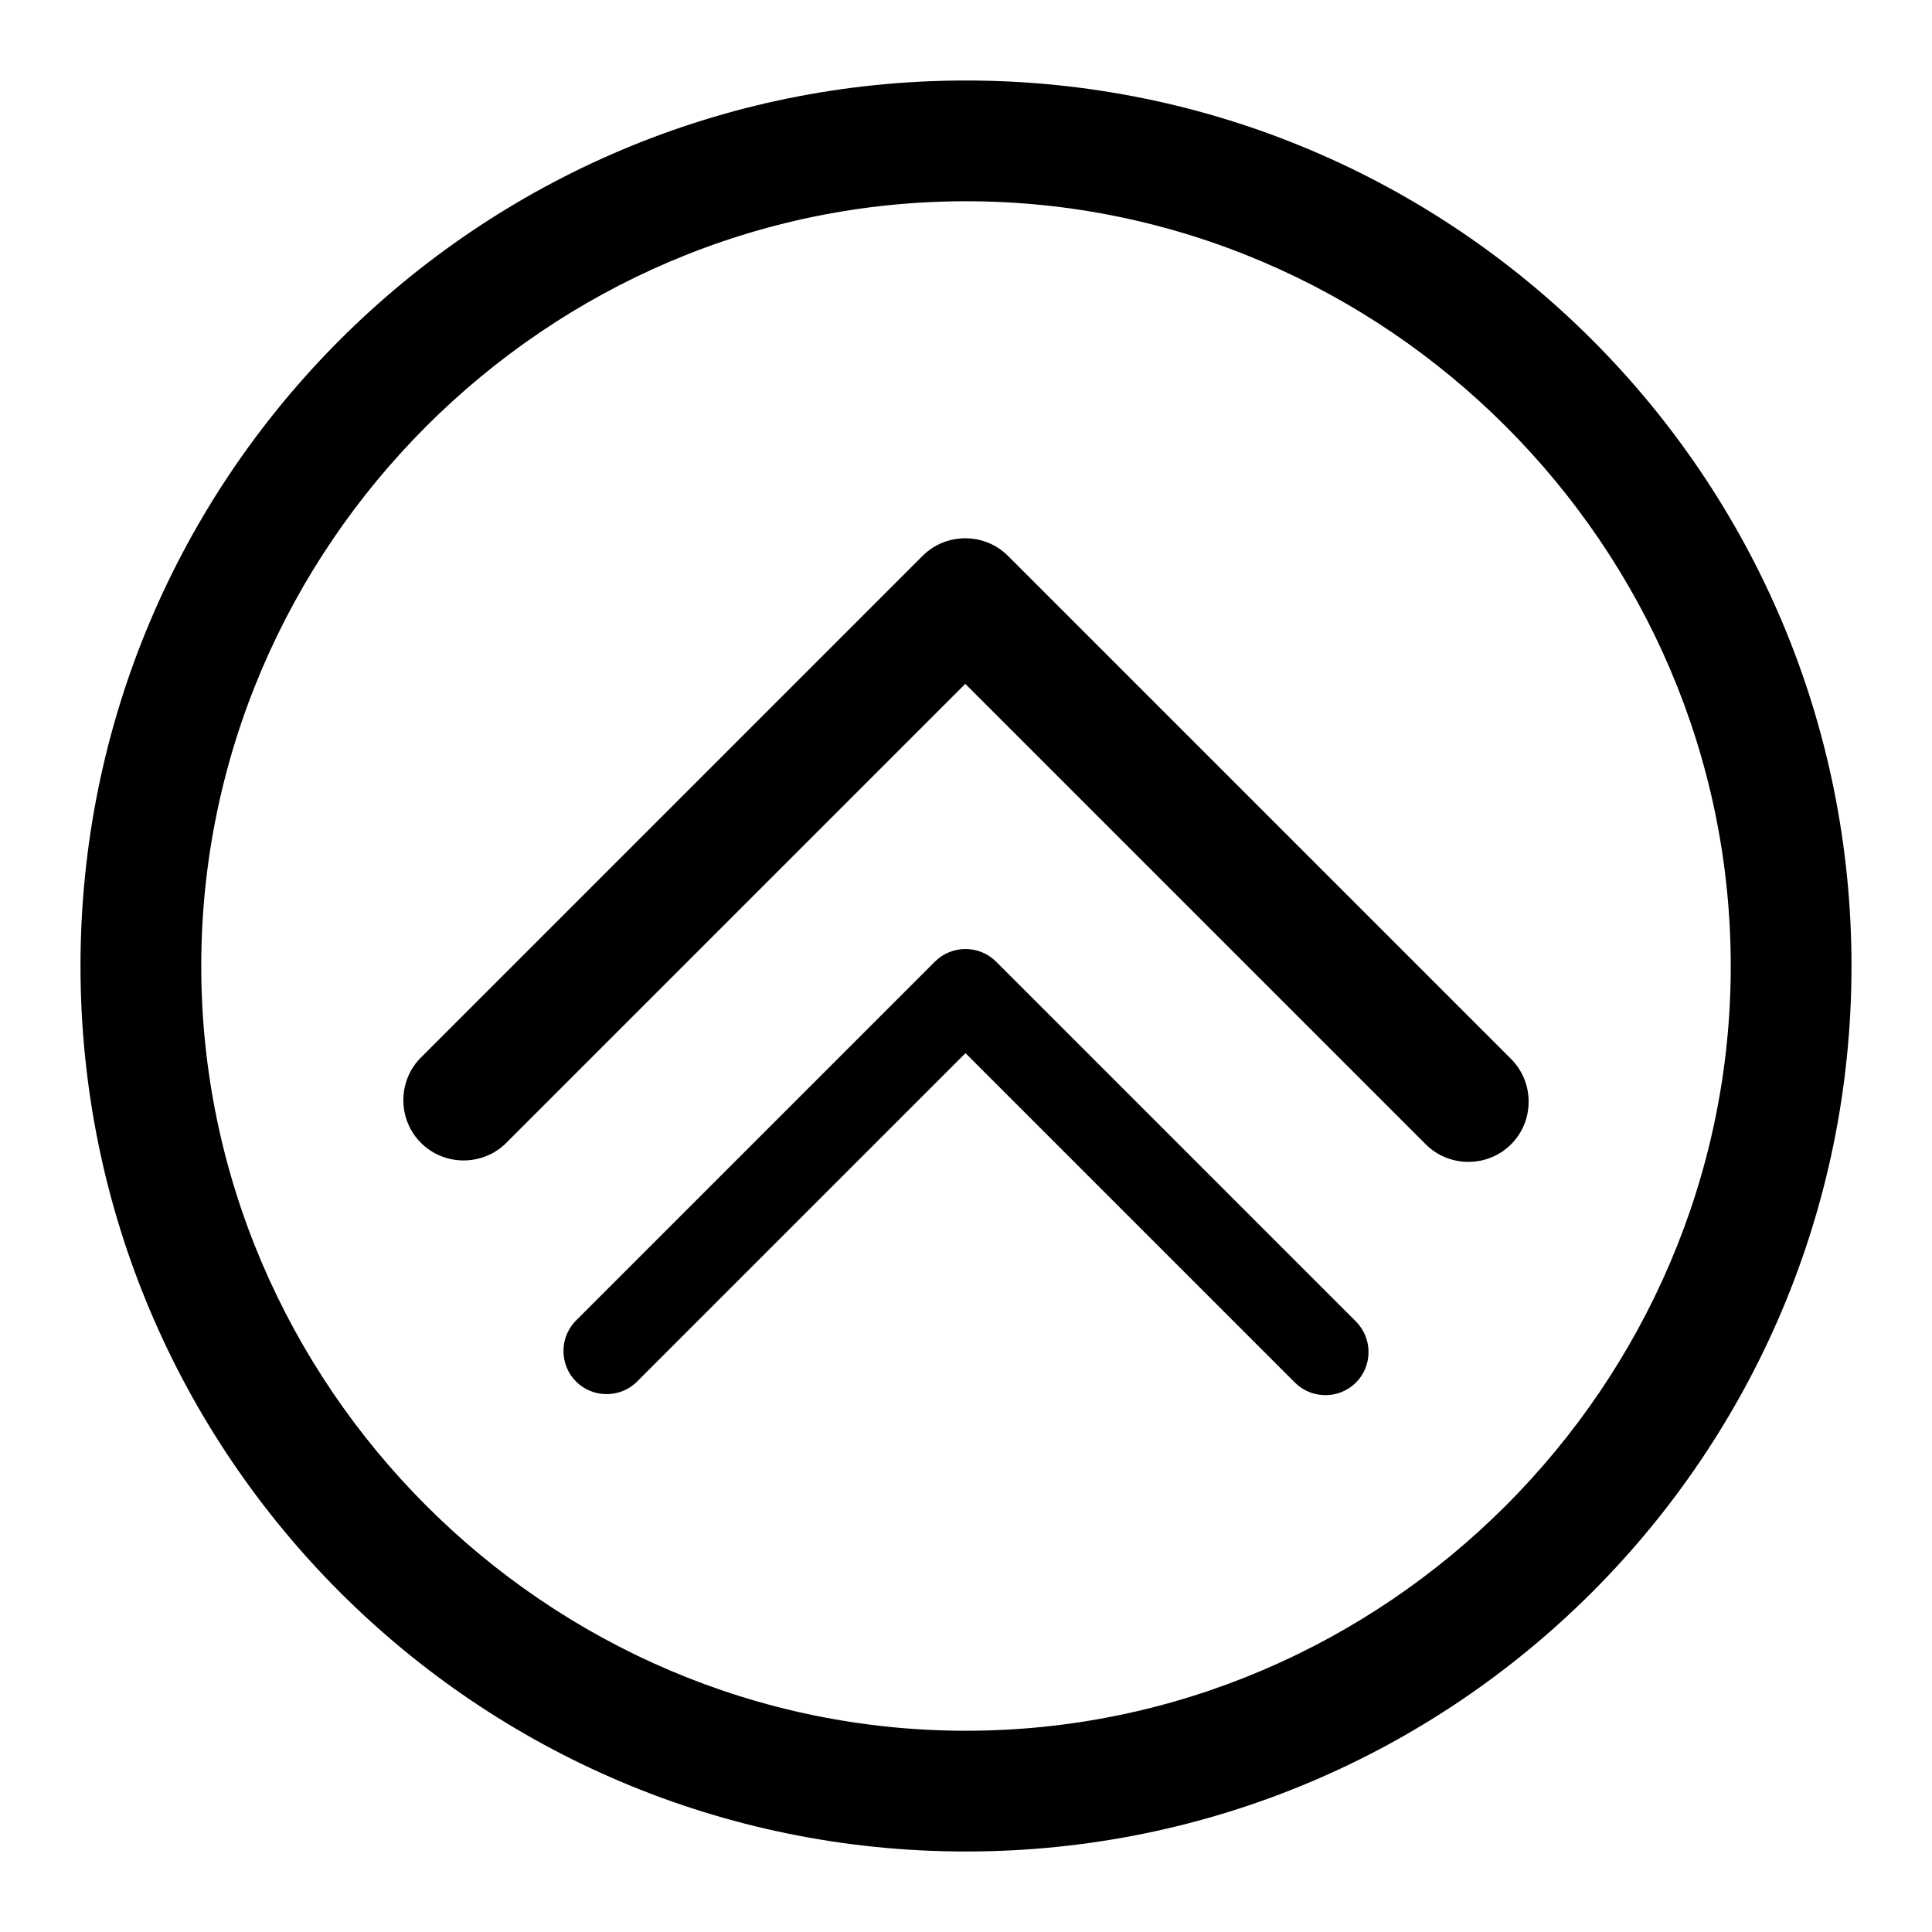
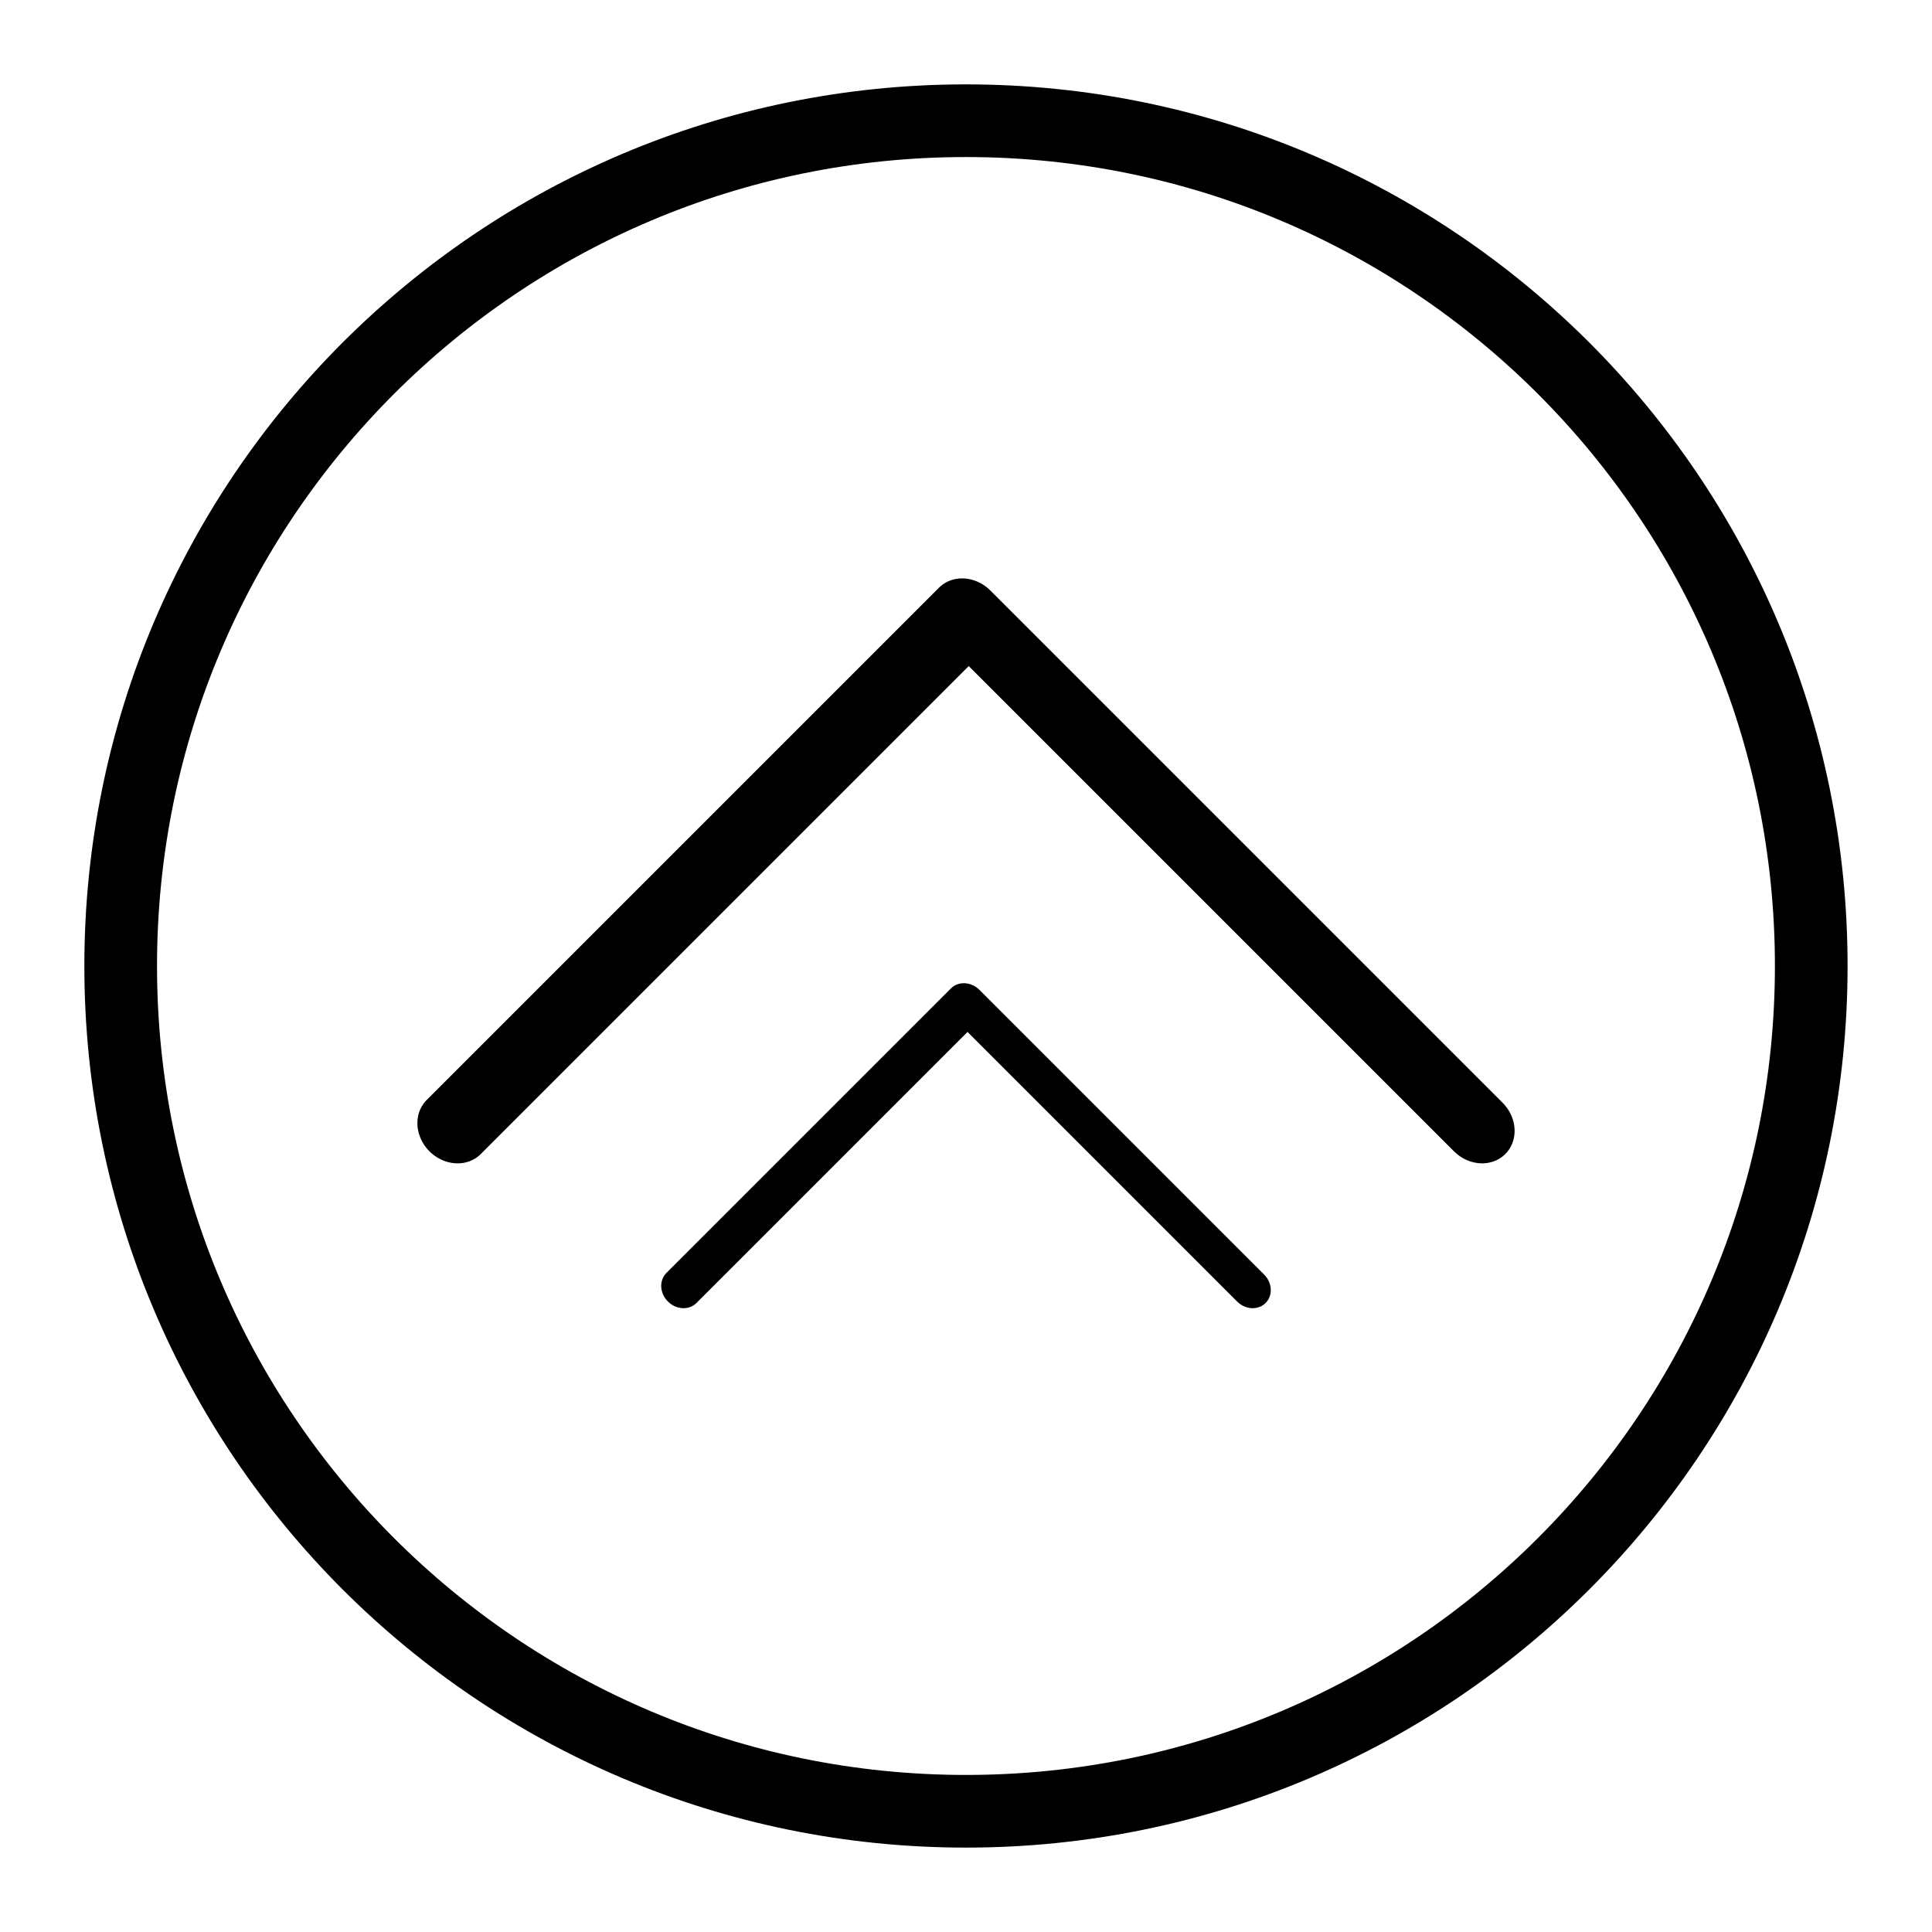
- <svg xmlns="http://www.w3.org/2000/svg" width="100%" height="100%" viewBox="0 0 24 24" version="1.1" xml:space="preserve" style="fill-rule:evenodd;clip-rule:evenodd;stroke-linejoin:round;stroke-miterlimit:2;">
-   <g transform="matrix(5.51091e-16,-1,1,5.51091e-16,-0.00893946,22.935)">
-     <path d="M8.72,18.78C8.429,18.489 8.429,18.011 8.72,17.72L14.44,12L8.72,6.28C8.446,5.986 8.454,5.522 8.738,5.238C9.022,4.954 9.486,4.946 9.78,5.22L16.03,11.47C16.321,11.761 16.321,12.239 16.03,12.53L9.78,18.78C9.489,19.071 9.011,19.071 8.72,18.78Z" style="fill-rule:nonzero;" />
+ <svg xmlns="http://www.w3.org/2000/svg" width="100%" height="100%" viewBox="0 0 24 24" version="1.1" xml:space="preserve" style="fill-rule:evenodd;clip-rule:evenodd;stroke-linecap:round;stroke-linejoin:round;stroke-miterlimit:1.5;">
+   <g id="link">
+     <g transform="matrix(1.15732,0,0,1.15732,-0.749464,-0.925045)">
+       <circle cx="11.016" cy="11.168" r="9.073" style="fill:none;stroke:black;stroke-width:0.78px;" />
+     </g>
+     <g transform="matrix(0.943165,-0.943165,1.0497,1.0497,-14.1849,0.388523)">
+       <path d="M3.292,15.925L10.039,15.925L10.039,21.987" style="fill:none;stroke:black;stroke-width:0.64px;" />
+     </g>
+     <g transform="matrix(0.523981,-0.523981,0.583164,0.583164,-2.54716,8.43807)">
+       <path d="M3.292,15.925L10.039,15.925L10.039,21.987" style="fill:none;stroke:black;stroke-width:0.64px;" />
+     </g>
  </g>
-   <g transform="matrix(3.9426e-16,-0.715417,0.715417,3.9426e-16,3.40861,23.4133)">
-     <path d="M8.72,18.78C8.429,18.489 8.429,18.011 8.72,17.72L14.44,12L8.72,6.28C8.446,5.986 8.454,5.522 8.738,5.238C9.022,4.954 9.486,4.946 9.78,5.22L16.03,11.47C16.321,11.761 16.321,12.239 16.03,12.53L9.78,18.78C9.489,19.071 9.011,19.071 8.72,18.78Z" style="fill-rule:nonzero;" />
-   </g>
-   <path d="M12,1C18.075,1 23,5.925 23,12C23,18.075 18.075,23 12,23C5.925,23 1,18.075 1,12C1,5.925 5.925,1 12,1ZM2.5,12C2.5,17.212 6.788,21.5 12,21.5C17.212,21.5 21.5,17.212 21.5,12C21.5,6.788 17.212,2.5 12,2.5C6.788,2.5 2.5,6.788 2.5,12Z" style="fill-rule:nonzero;" />
</svg>
